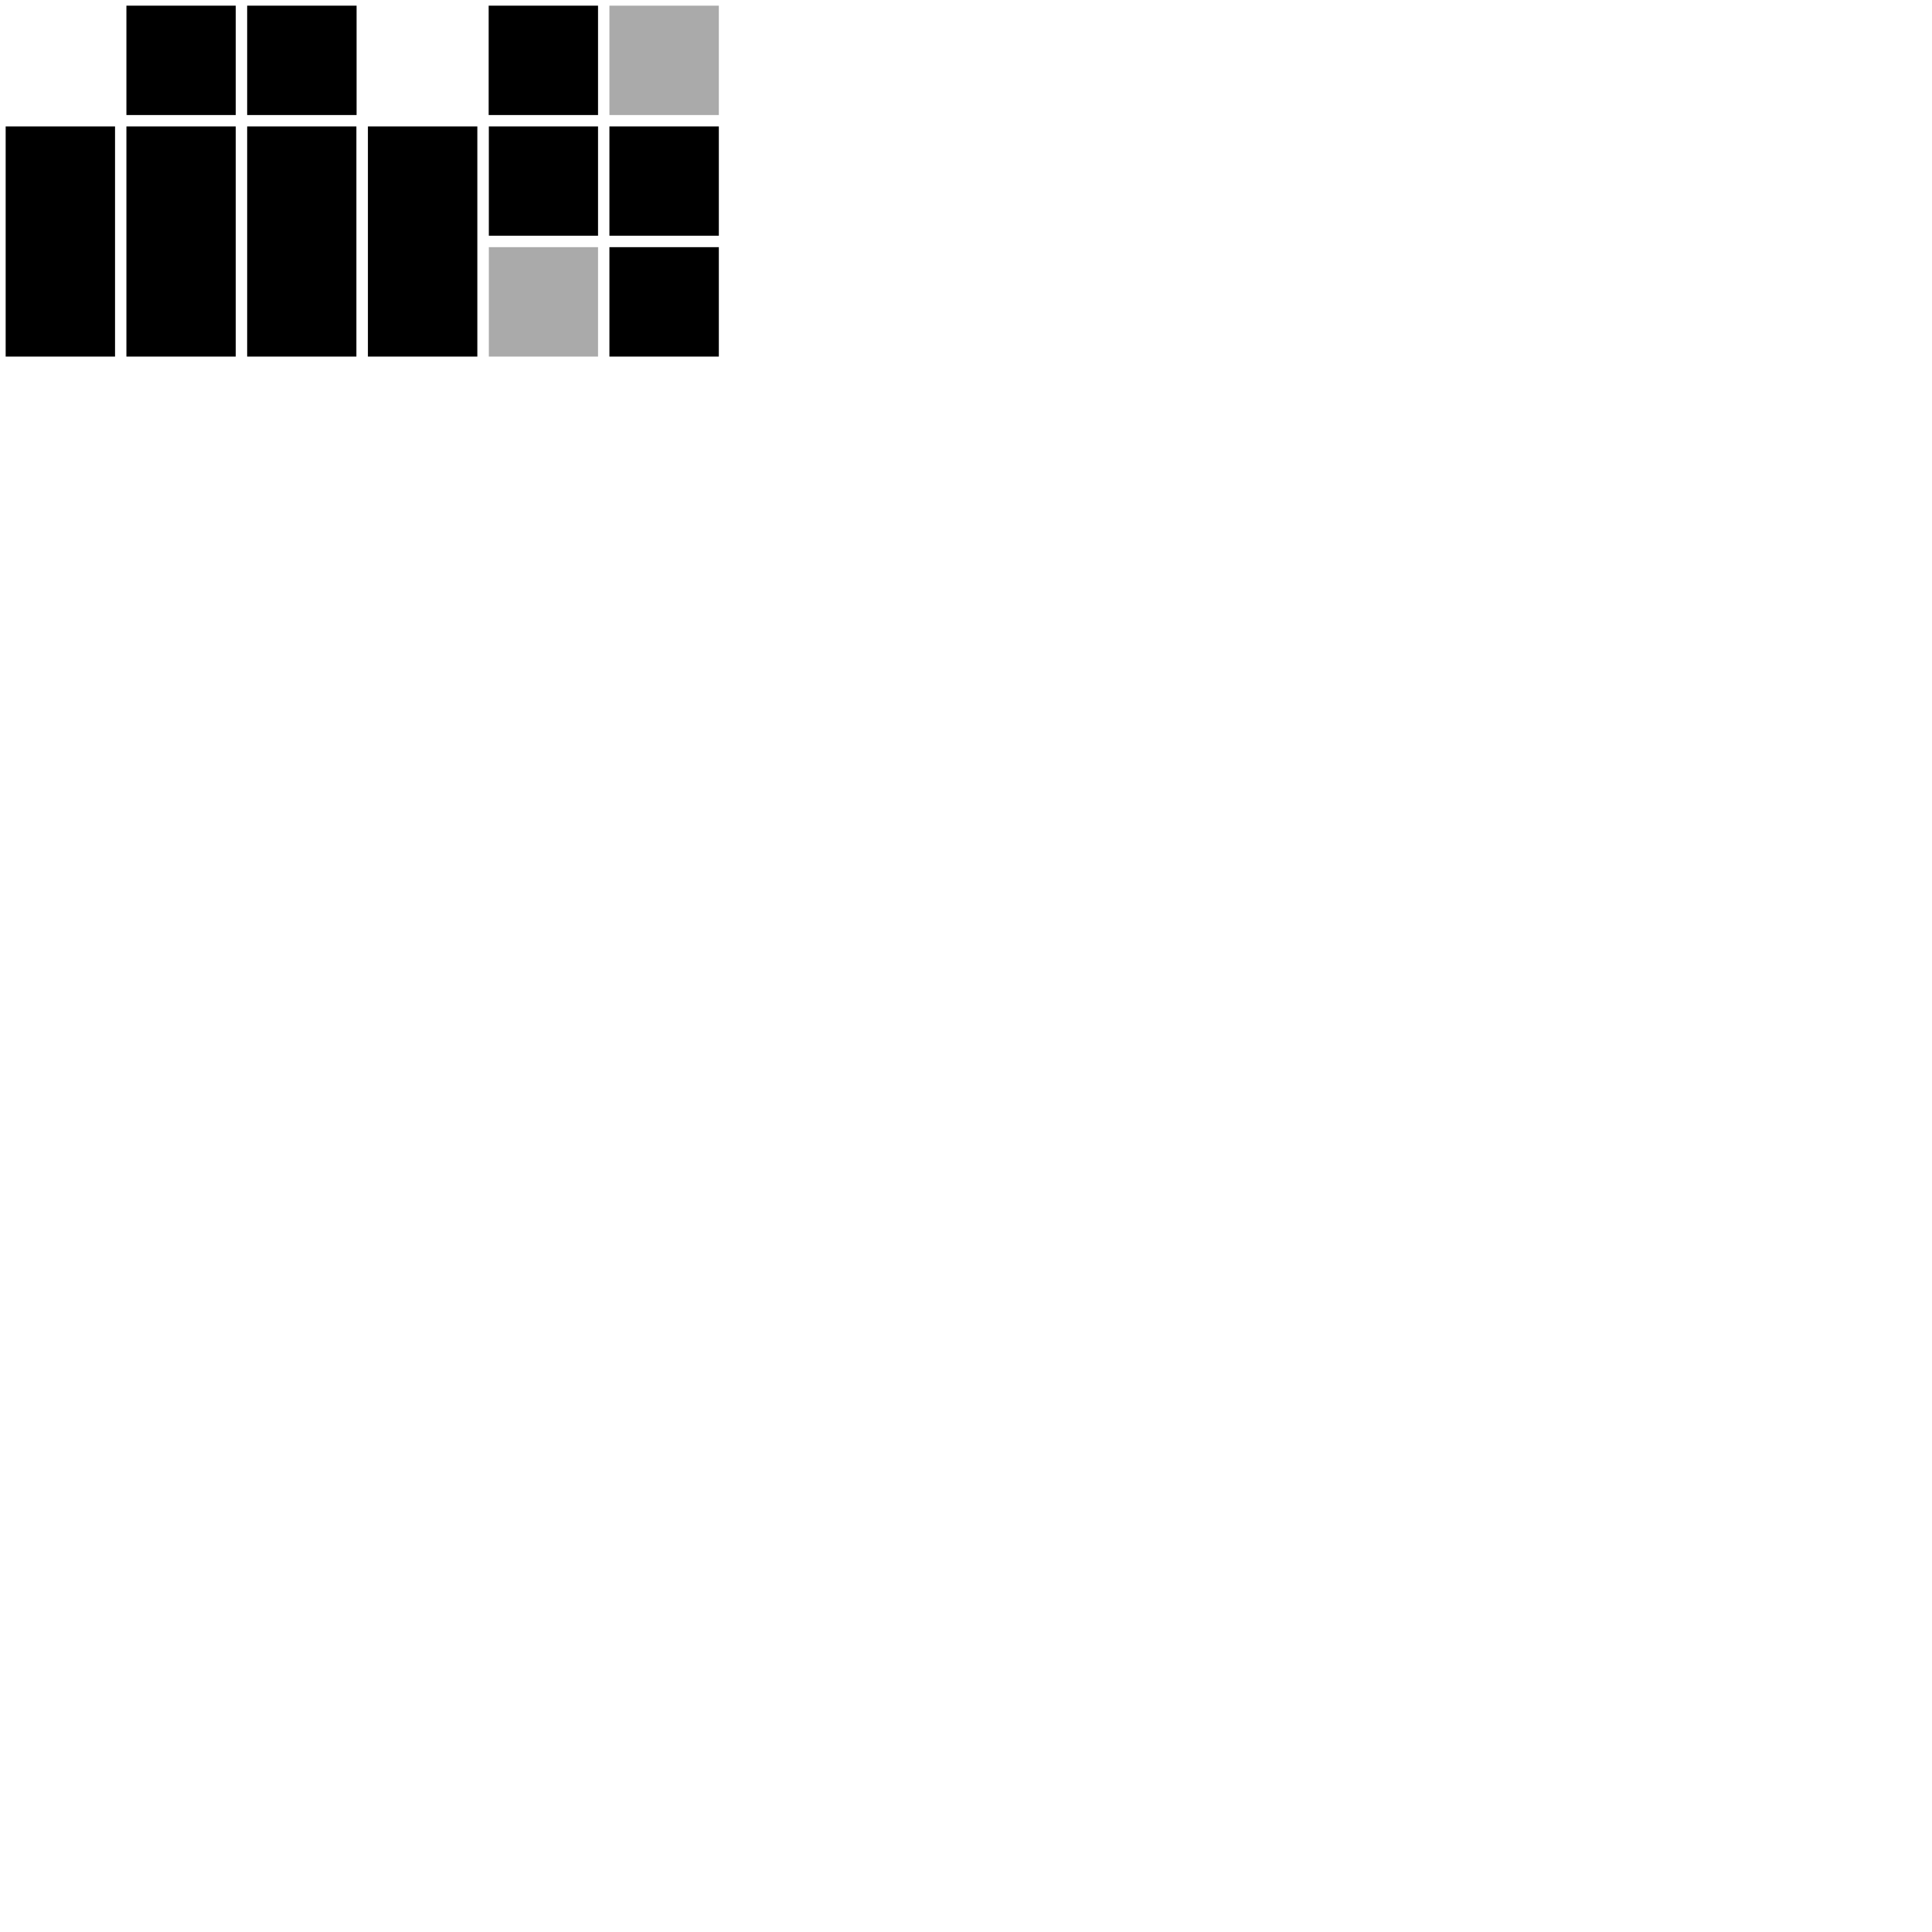
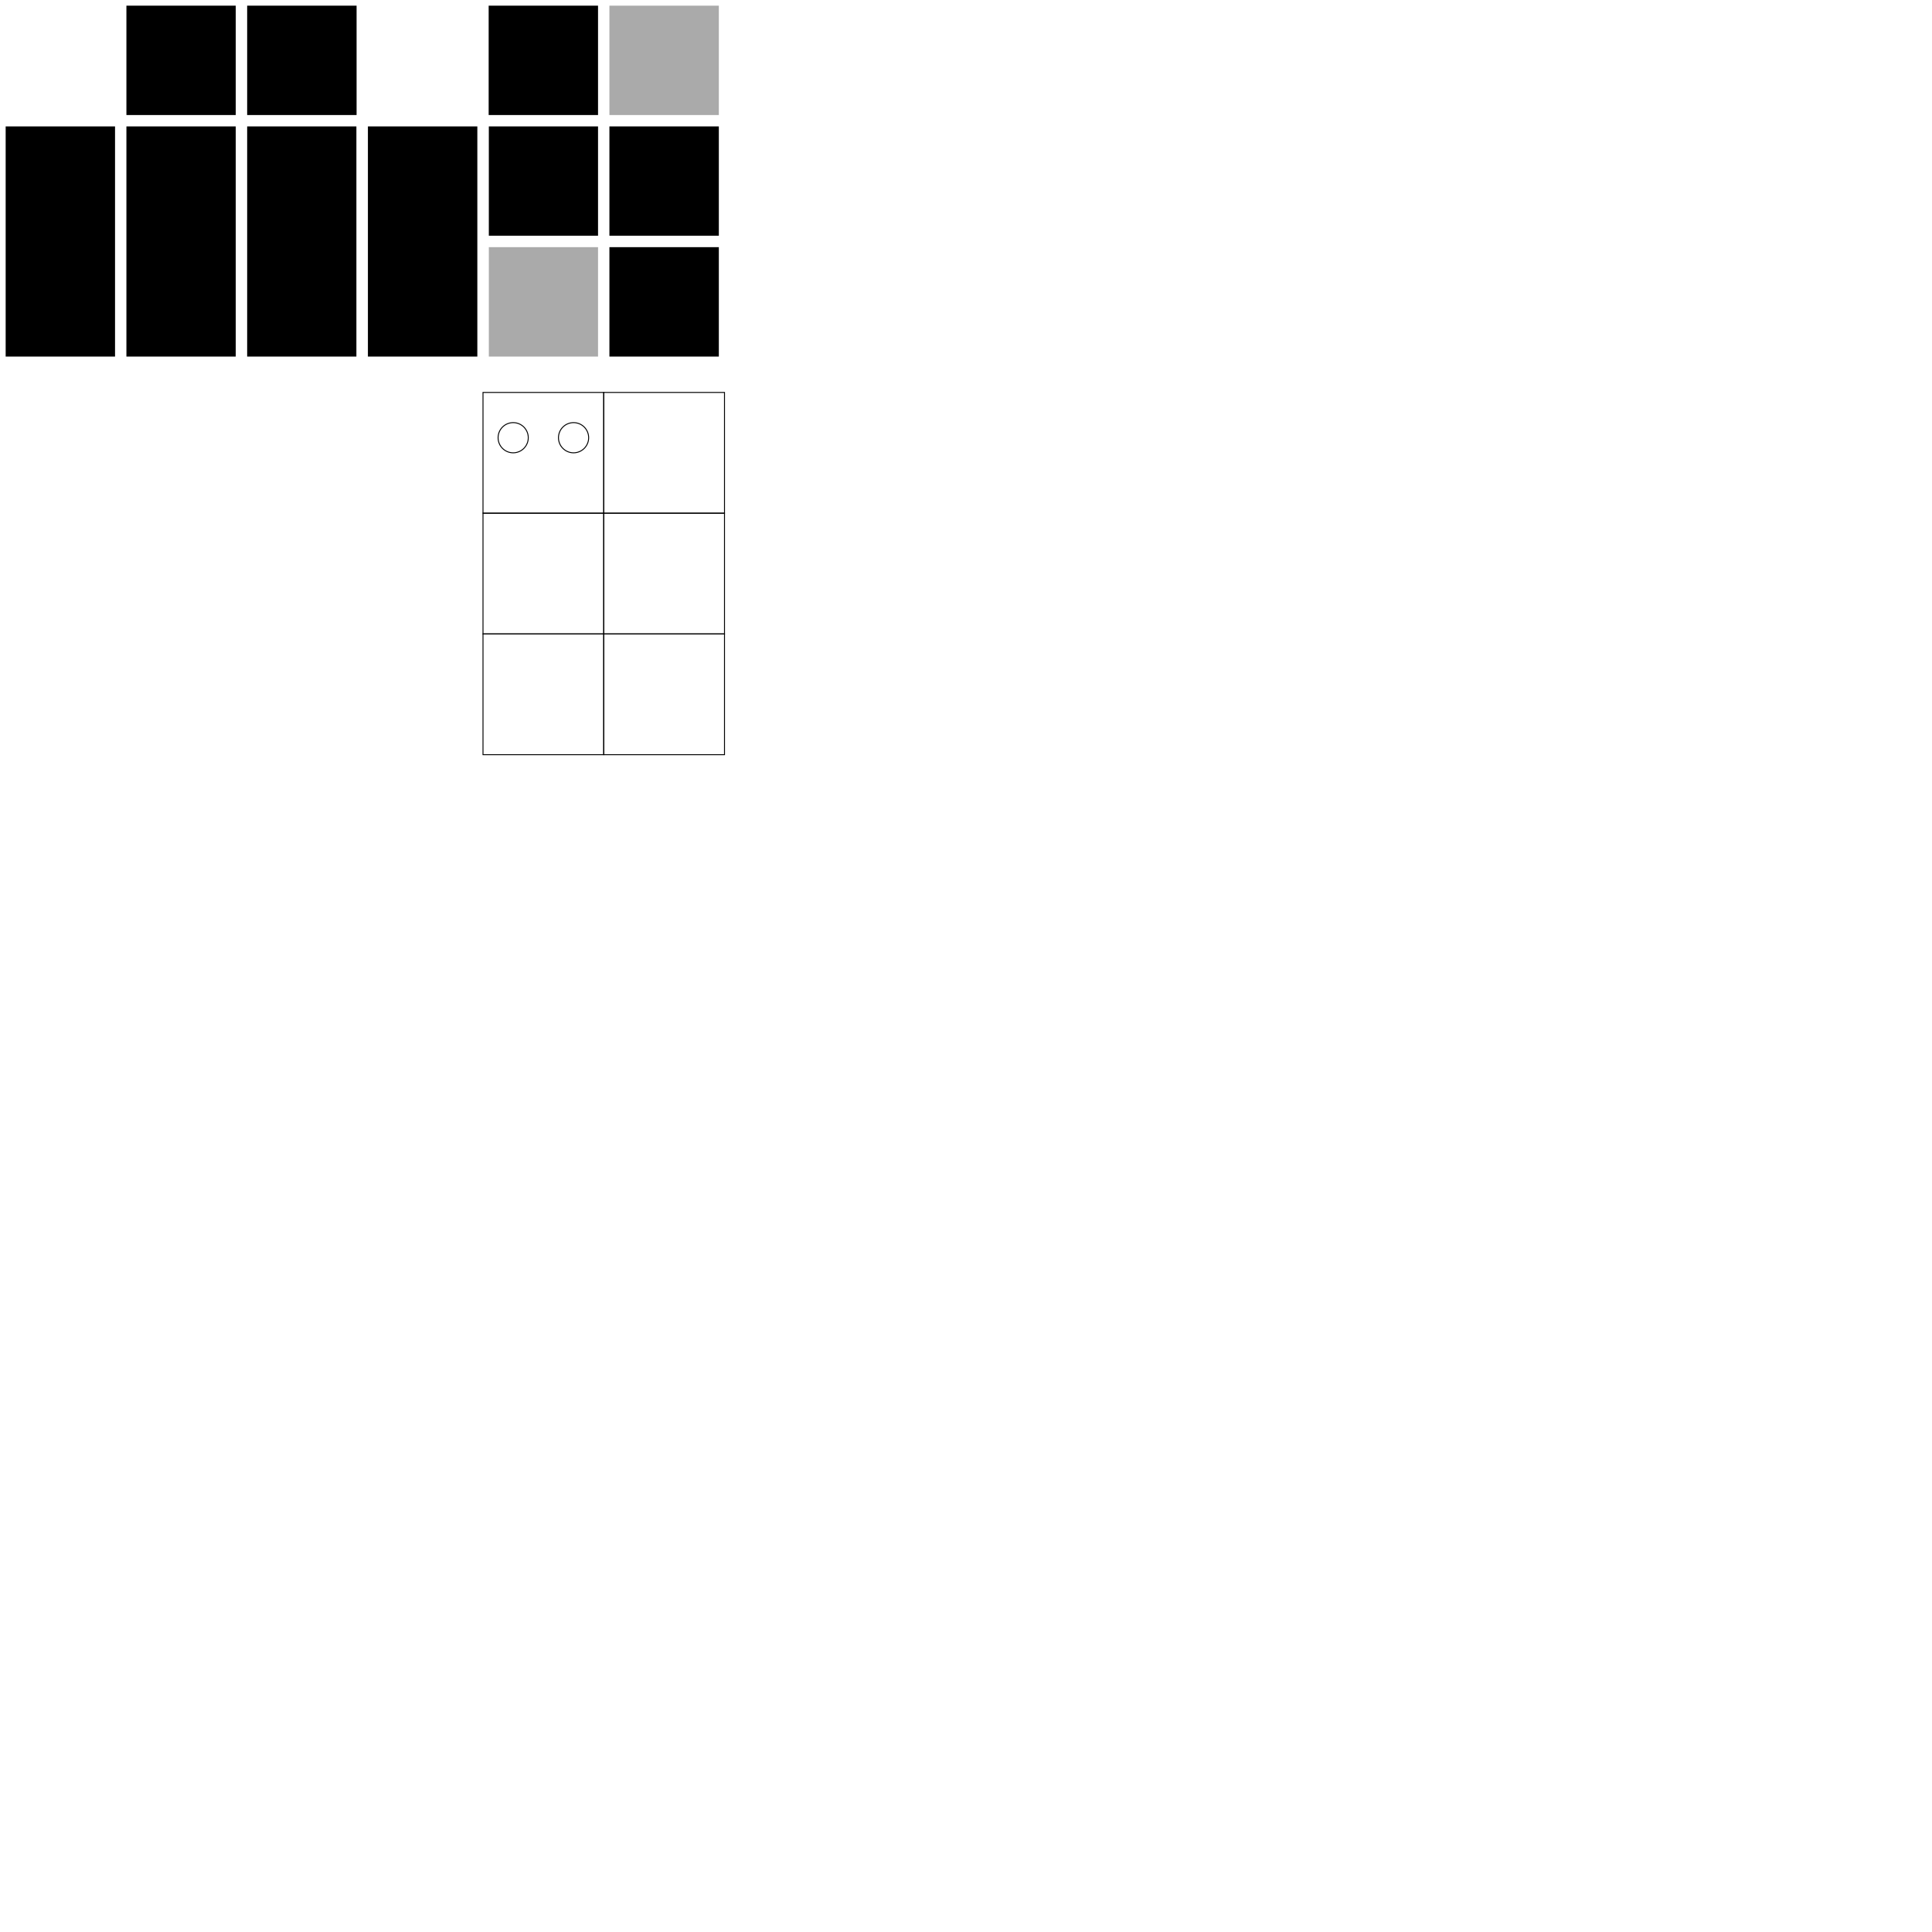
<svg xmlns="http://www.w3.org/2000/svg" xmlns:ns1="https://boxy-svg.com" width="2048" height="2048" viewBox="0 0 2048 2048">
  <defs>
-     <ns1:grid x="0" y="0" width="32" height="32" />
+     <ns1:grid x="0" y="0" width="16" height="16" />
  </defs>
  <g>
    <g>
      <rect width="128" height="128" style="stroke: rgb(255, 255, 255); stroke-width: 12px;" x="512">
        </rect>
      <rect width="128" height="128" style="stroke: rgb(255, 255, 255); stroke-width: 12px; fill: rgb(170, 170, 170);" x="640">
        </rect>
      <rect width="128" height="128" style="stroke: rgb(255, 255, 255); stroke-width: 12px;" y="128" x="512">
        </rect>
      <rect width="128" height="128" style="stroke: rgb(255, 255, 255); stroke-width: 12px;" x="640" y="128">
        </rect>
      <rect width="128" height="128" style="stroke: rgb(255, 255, 255); stroke-width: 12px; fill: rgb(170, 170, 170);" x="512" y="256">
        </rect>
      <rect width="128" height="128" style="stroke: rgb(255, 255, 255); stroke-width: 12px;" x="640" y="256">
        </rect>
    </g>
    <g>
      <rect width="128" height="128" style="stroke: rgb(255, 255, 255); stroke-width: 12px;" x="128">
        </rect>
      <rect width="128" height="128" style="stroke: rgb(255, 255, 255); stroke-width: 12px;" x="256">
        </rect>
      <rect width="128" height="256" style="stroke: rgb(255, 255, 255); stroke-width: 12px;" y="128.003">
        </rect>
      <rect width="128" height="256" style="stroke: rgb(255, 255, 255); stroke-width: 12px; transform-origin: 192px 256.003px;" y="128.003" x="128">
        </rect>
      <rect width="128" height="256" style="stroke: rgb(255, 255, 255); stroke-width: 12px;" y="128.003" x="256">
        </rect>
      <rect width="128" height="256" style="stroke: rgb(255, 255, 255); stroke-width: 12px;" y="128.003" x="384">
        </rect>
    </g>
+     <g transform="matrix(1, 0, 0, 1, 0, 416)">
+       <rect width="128" height="128" style="stroke: rgb(0, 0, 0); fill: none;" x="512">
+         </rect>
+       <g transform="matrix(1, 0, 0, 1, 350.83, -569.6)">
+         <circle style="stroke: rgb(0, 0, 0); fill: rgb(255, 255, 255);" cx="193.17" cy="617.6" r="16">
+           </circle>
+         <circle style="stroke: rgb(0, 0, 0); fill: rgb(255, 255, 255);" cx="257.17" cy="617.6" r="16">
+           </circle>
+       </g>
+       <rect width="128" height="128" style="fill: none; stroke: rgb(0, 0, 0);" x="640">
+         </rect>
+       <rect width="128" height="128" style="fill: none; stroke: rgb(0, 0, 0);" y="128" x="512">
+         </rect>
+       <rect width="128" height="128" style="fill: none; stroke: rgb(0, 0, 0);" x="640" y="128">
+         </rect>
+       <rect width="128" height="128" style="fill: none; stroke: rgb(0, 0, 0);" x="512" y="256">
+         </rect>
+       <rect width="128" height="128" style="fill: none; stroke: rgb(0, 0, 0);" x="640" y="256">
+         </rect>
+     </g>
  </g>
</svg>
